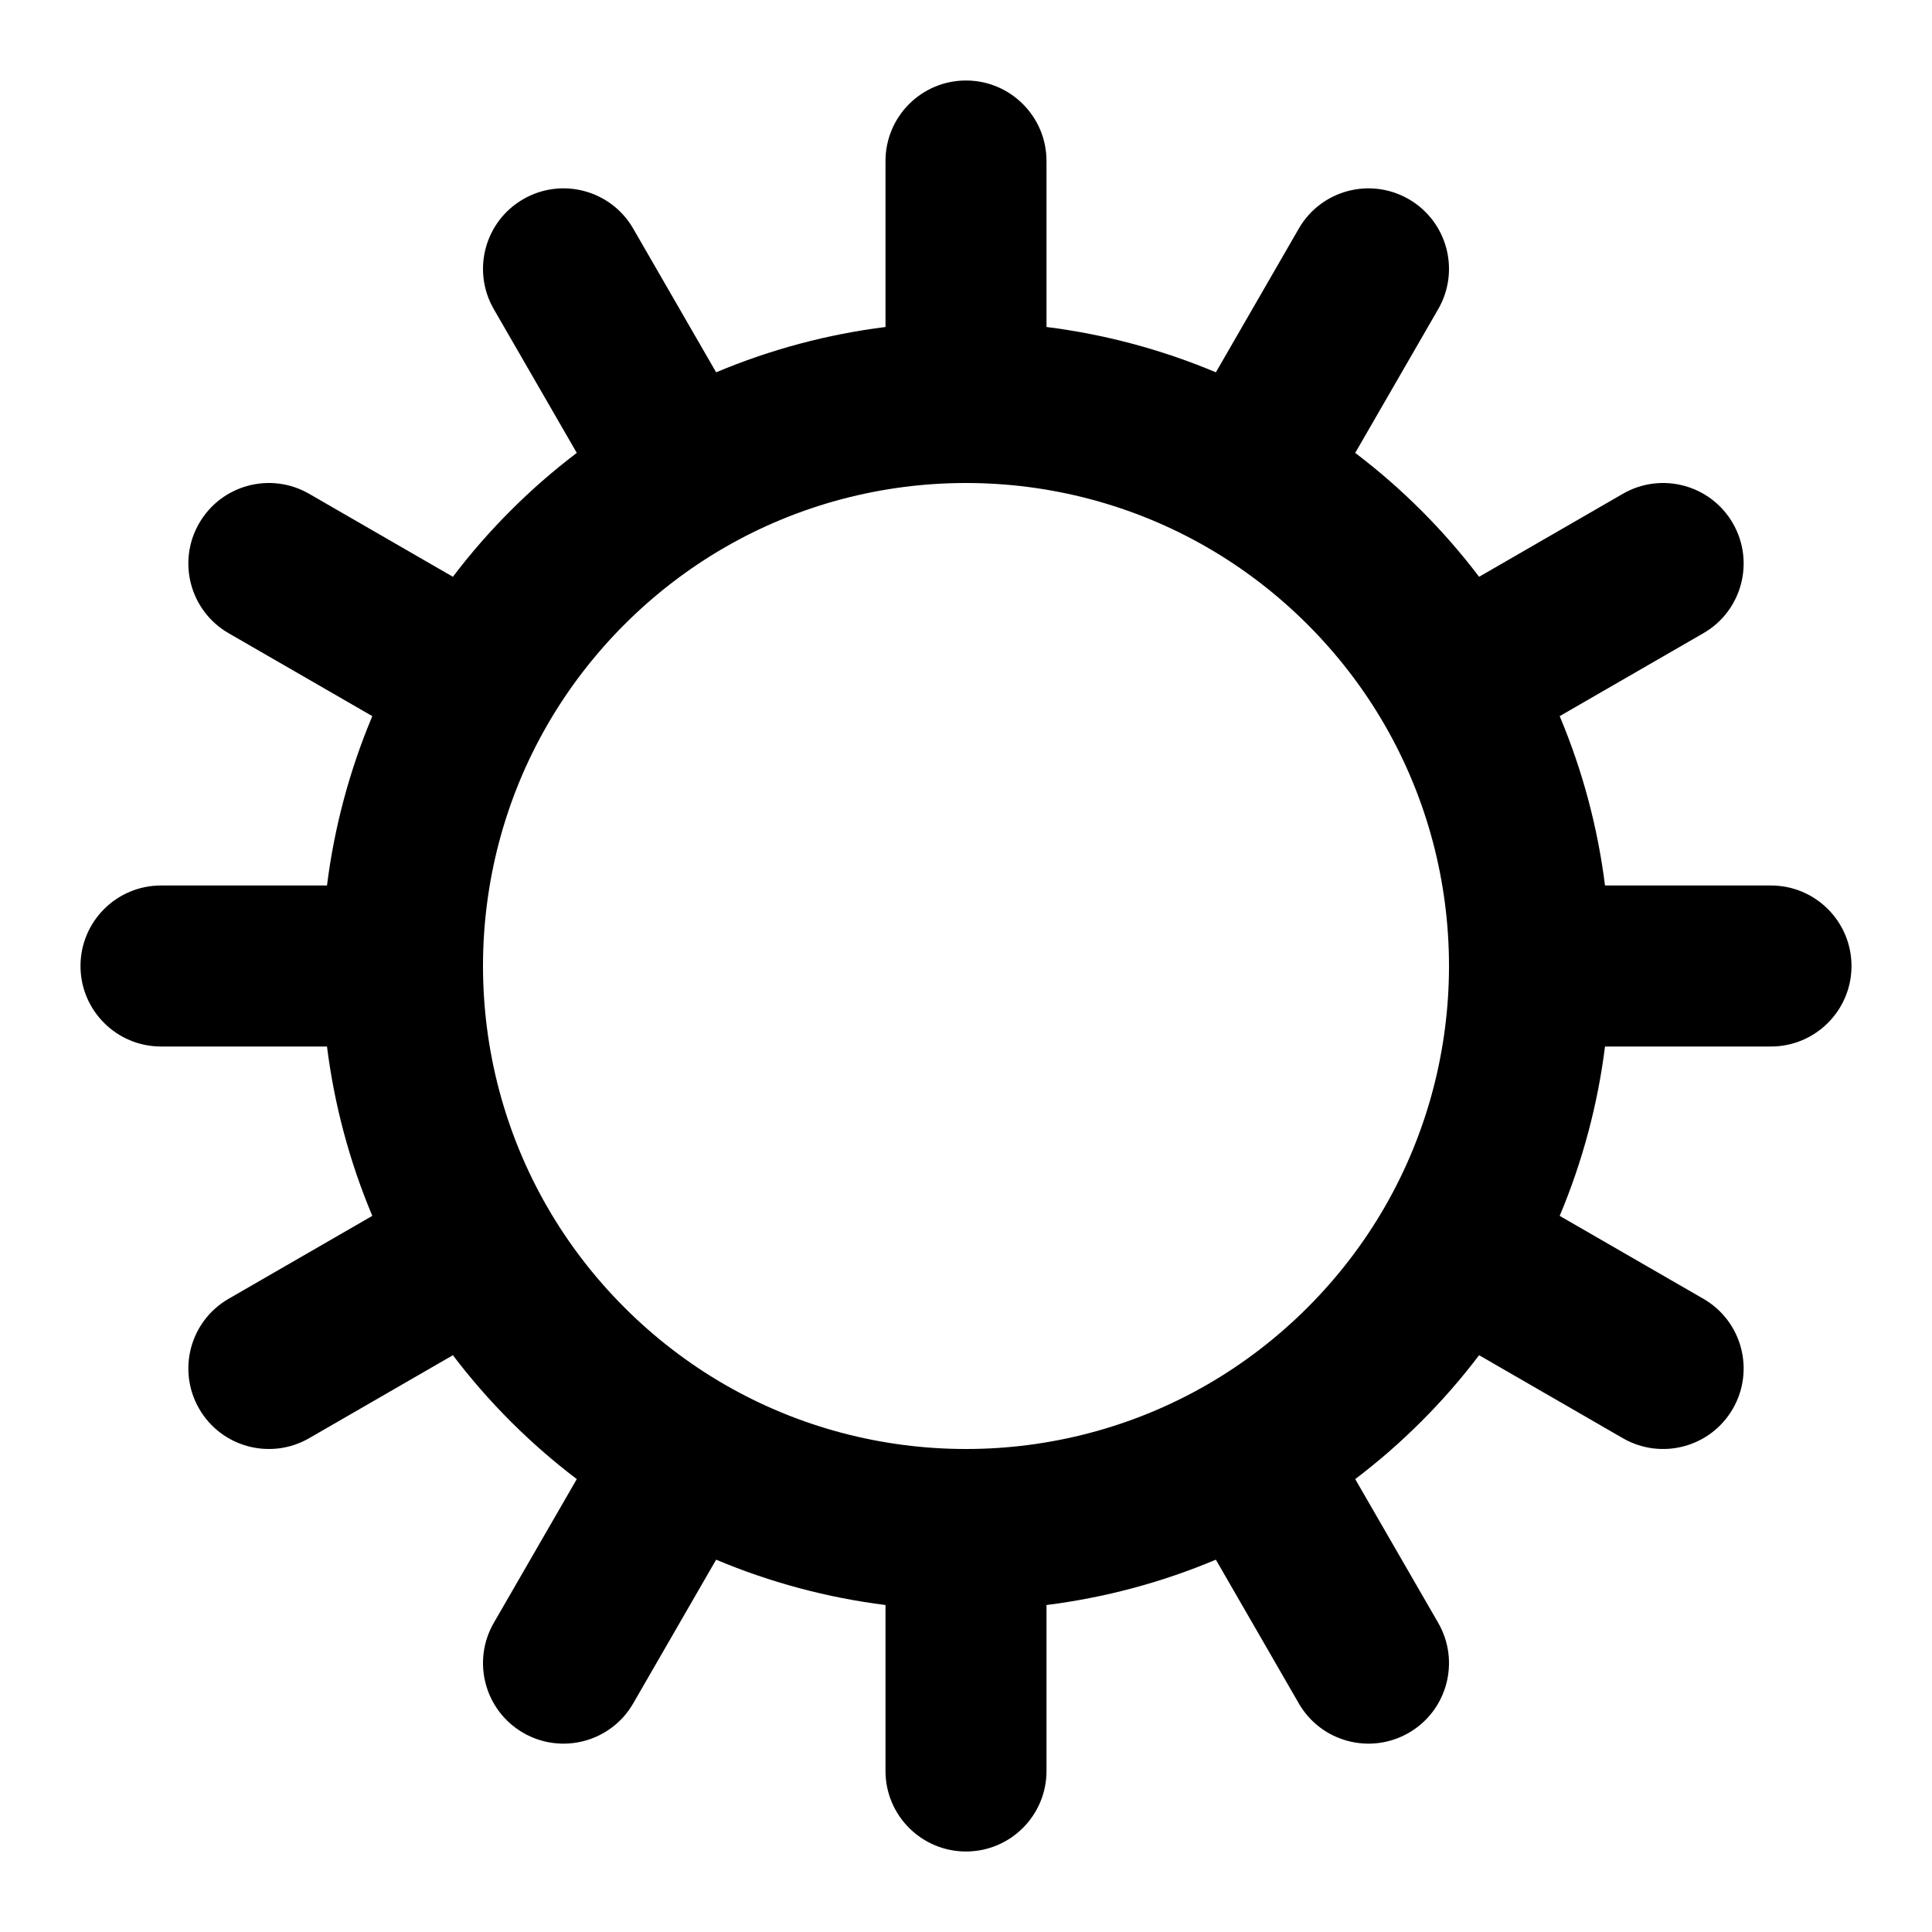
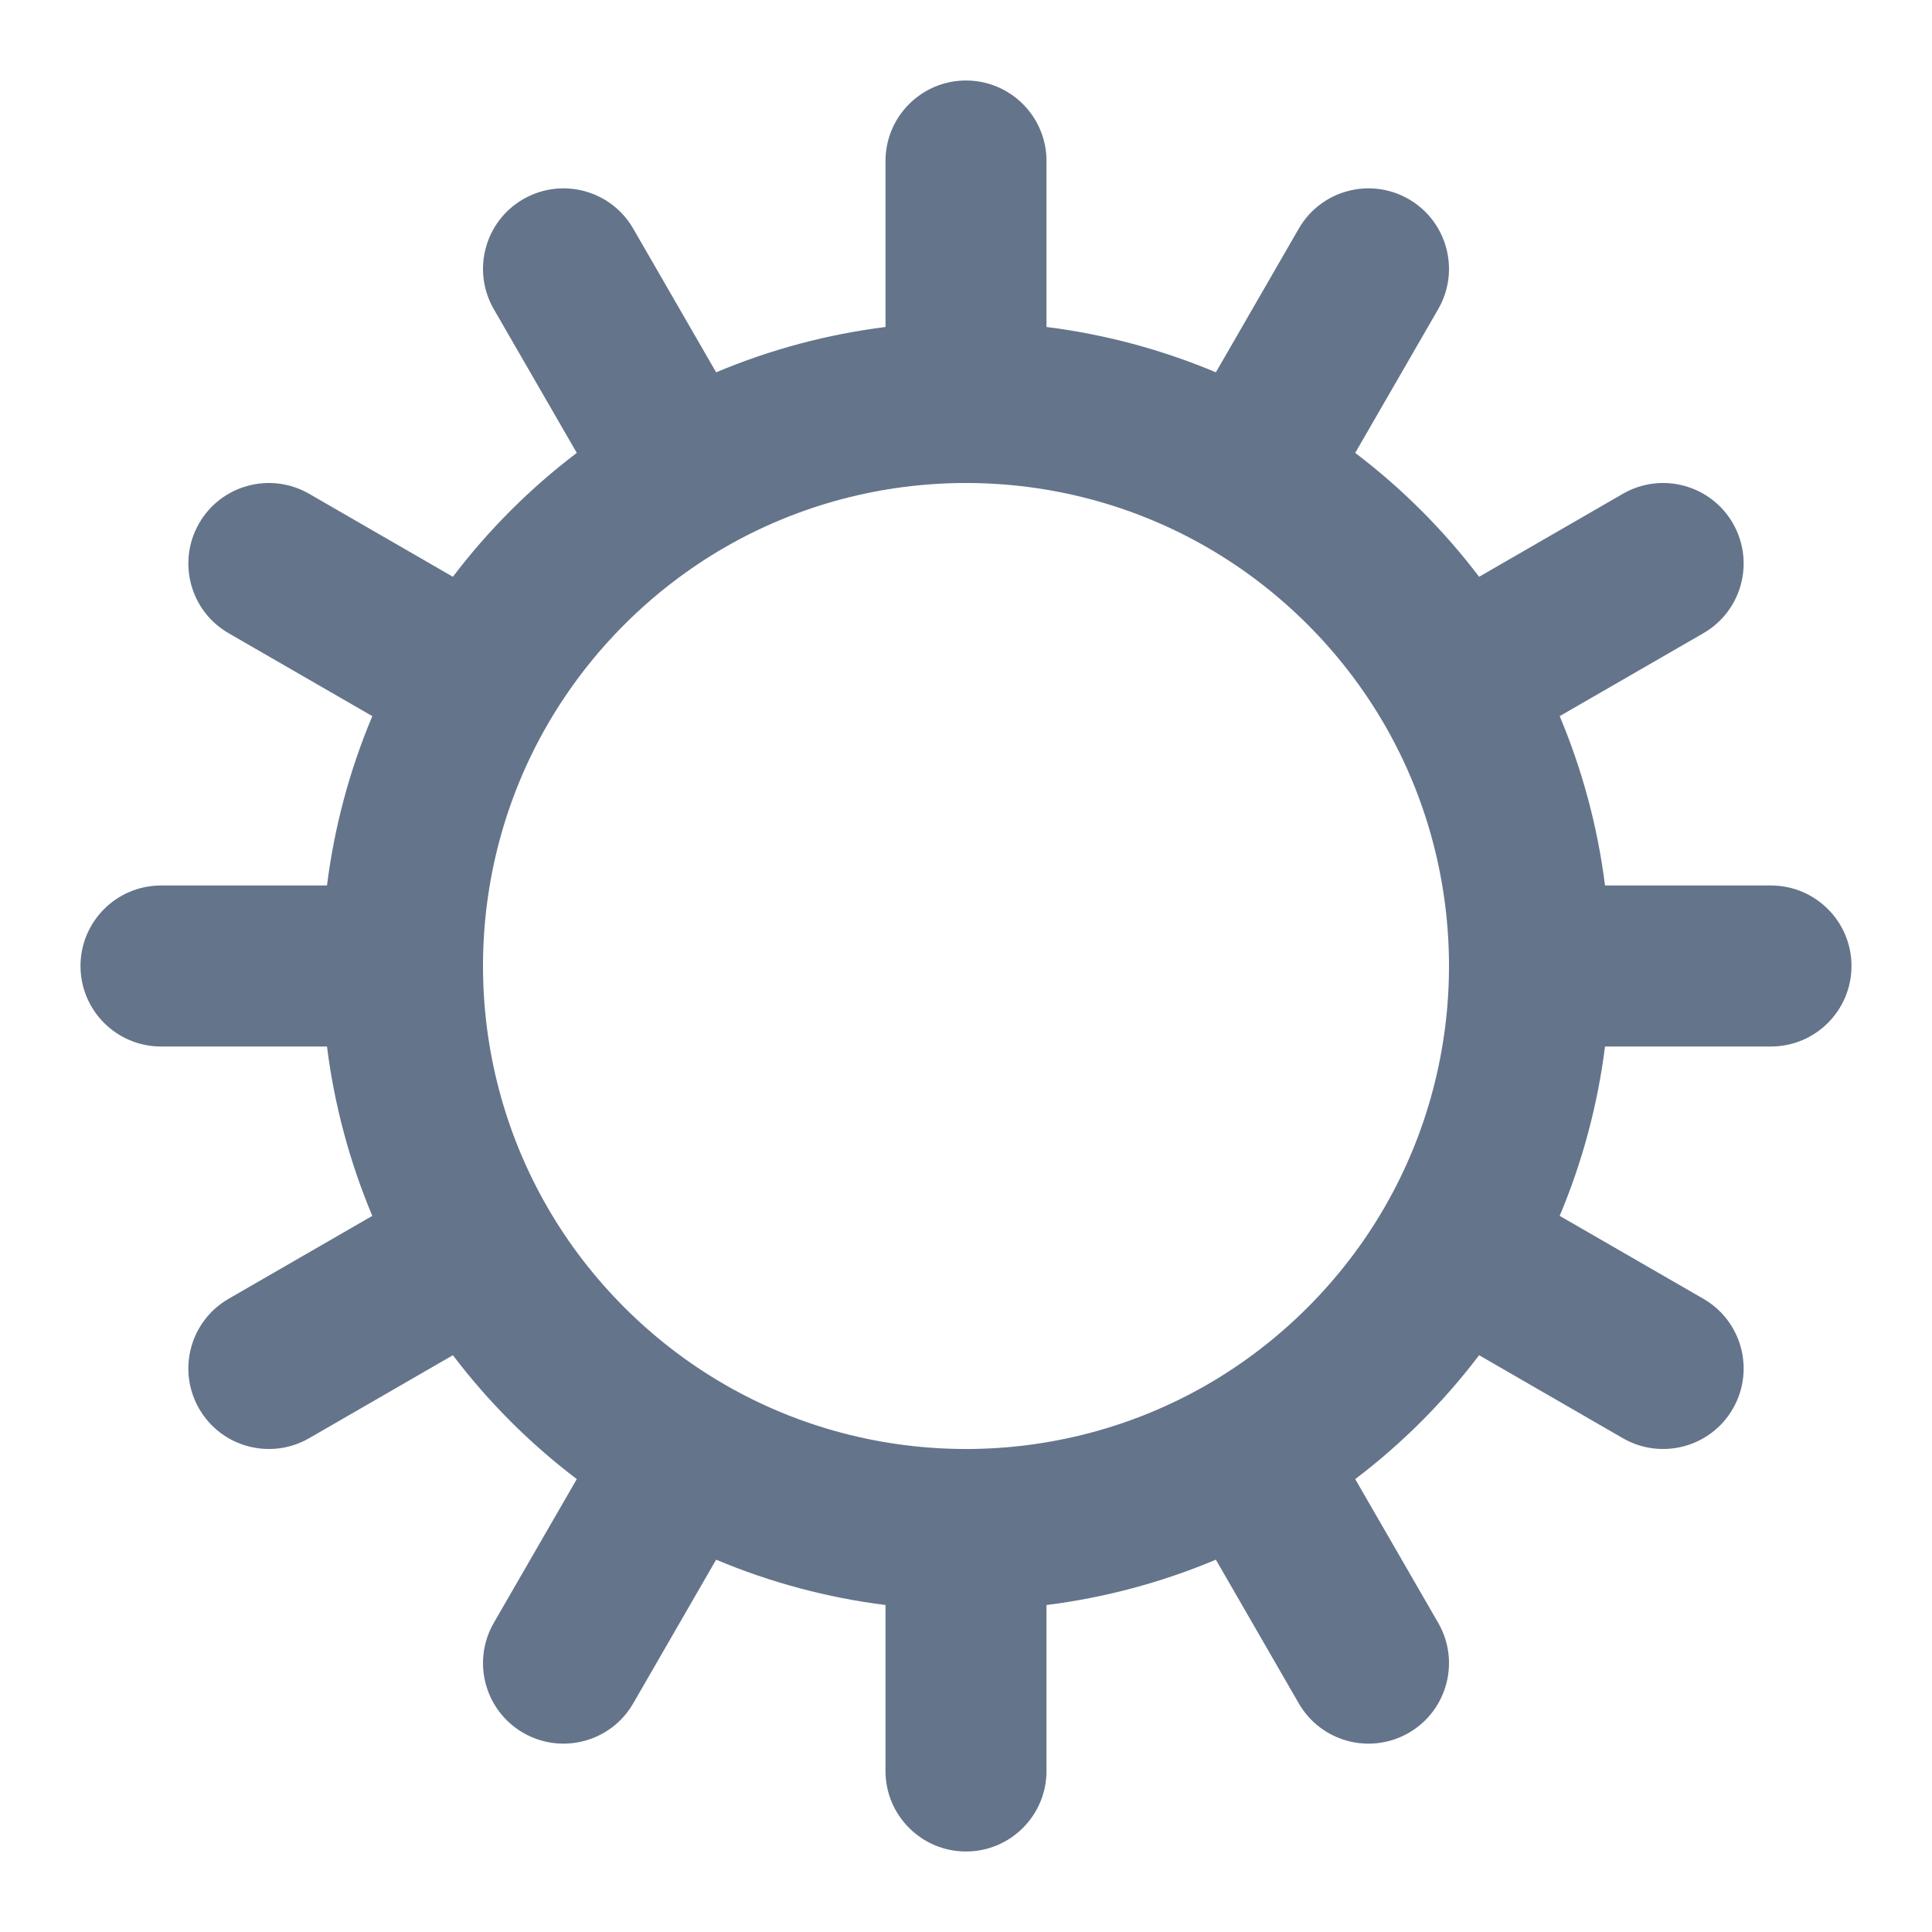
<svg xmlns="http://www.w3.org/2000/svg" width="800px" height="800px" viewBox="0 0 24 24" fill="none">
-   <path fill-rule="evenodd" clip-rule="evenodd" d="M12 1C12.552 1 13 1.448 13 2V4.062C13.718 4.152 14.426 4.34 15.104 4.625L16.134 2.84C16.41 2.361 17.022 2.198 17.5 2.474C17.978 2.75 18.142 3.361 17.866 3.84L16.835 5.626C17.415 6.066 17.934 6.585 18.374 7.165L20.16 6.134C20.639 5.858 21.25 6.022 21.526 6.5C21.802 6.978 21.639 7.59 21.16 7.866L19.375 8.896C19.66 9.574 19.848 10.282 19.938 11H22C22.552 11 23 11.448 23 12C23 12.552 22.552 13 22 13H19.938C19.848 13.718 19.66 14.426 19.375 15.104L21.16 16.134C21.639 16.41 21.802 17.022 21.526 17.5C21.25 17.978 20.639 18.142 20.16 17.866L18.374 16.835C17.934 17.415 17.415 17.934 16.835 18.374L17.866 20.16C18.142 20.639 17.978 21.25 17.5 21.526C17.022 21.802 16.41 21.639 16.134 21.16L15.104 19.375C14.426 19.66 13.718 19.848 13 19.938V22C13 22.552 12.552 23 12 23C11.448 23 11 22.552 11 22V19.938C10.282 19.848 9.574 19.66 8.896 19.375L7.866 21.16C7.59 21.639 6.978 21.802 6.5 21.526C6.022 21.25 5.858 20.639 6.134 20.16L7.165 18.374C6.585 17.934 6.066 17.415 5.626 16.835L3.84 17.866C3.361 18.142 2.75 17.978 2.474 17.5C2.198 17.022 2.361 16.41 2.84 16.134L4.625 15.104C4.34 14.426 4.152 13.718 4.062 13H2C1.448 13 1 12.552 1 12C1 11.448 1.448 11 2 11H4.062C4.152 10.282 4.34 9.574 4.625 8.896L2.84 7.866C2.361 7.59 2.198 6.978 2.474 6.5C2.75 6.022 3.361 5.858 3.84 6.134L5.626 7.165C6.066 6.585 6.585 6.066 7.165 5.626L6.134 3.84C5.858 3.361 6.022 2.75 6.5 2.474C6.978 2.198 7.59 2.361 7.866 2.84L8.896 4.625C9.574 4.34 10.282 4.152 11 4.062V2C11 1.448 11.448 1 12 1ZM12 6C10.961 6 9.923 6.268 9 6.802C8.093 7.326 7.326 8.093 6.802 9C6.268 9.923 6 10.961 6 12C6 13.039 6.268 14.076 6.802 15C7.326 15.907 8.093 16.674 9 17.198C9.923 17.732 10.961 18 12 18C13.039 18 14.076 17.732 15 17.198C15.907 16.674 16.674 15.907 17.198 15C17.732 14.076 18 13.039 18 12C18 10.961 17.732 9.923 17.198 9C16.674 8.093 15.907 7.326 15 6.802C14.077 6.268 13.039 6 12 6Z" fill="#000000" />
+   <path fill-rule="evenodd" clip-rule="evenodd" d="M12 1C12.552 1 13 1.448 13 2V4.062C13.718 4.152 14.426 4.34 15.104 4.625L16.134 2.84C16.41 2.361 17.022 2.198 17.5 2.474C17.978 2.75 18.142 3.361 17.866 3.84L16.835 5.626C17.415 6.066 17.934 6.585 18.374 7.165L20.16 6.134C20.639 5.858 21.25 6.022 21.526 6.5C21.802 6.978 21.639 7.59 21.16 7.866L19.375 8.896C19.66 9.574 19.848 10.282 19.938 11H22C22.552 11 23 11.448 23 12C23 12.552 22.552 13 22 13H19.938C19.848 13.718 19.66 14.426 19.375 15.104L21.16 16.134C21.639 16.41 21.802 17.022 21.526 17.5C21.25 17.978 20.639 18.142 20.16 17.866L18.374 16.835C17.934 17.415 17.415 17.934 16.835 18.374L17.866 20.16C18.142 20.639 17.978 21.25 17.5 21.526C17.022 21.802 16.41 21.639 16.134 21.16L15.104 19.375C14.426 19.66 13.718 19.848 13 19.938V22C13 22.552 12.552 23 12 23C11.448 23 11 22.552 11 22V19.938C10.282 19.848 9.574 19.66 8.896 19.375L7.866 21.16C7.59 21.639 6.978 21.802 6.5 21.526C6.022 21.25 5.858 20.639 6.134 20.16L7.165 18.374C6.585 17.934 6.066 17.415 5.626 16.835L3.84 17.866C3.361 18.142 2.75 17.978 2.474 17.5C2.198 17.022 2.361 16.41 2.84 16.134L4.625 15.104C4.34 14.426 4.152 13.718 4.062 13H2C1.448 13 1 12.552 1 12C1 11.448 1.448 11 2 11H4.062C4.152 10.282 4.34 9.574 4.625 8.896L2.84 7.866C2.361 7.59 2.198 6.978 2.474 6.5C2.75 6.022 3.361 5.858 3.84 6.134L5.626 7.165C6.066 6.585 6.585 6.066 7.165 5.626L6.134 3.84C5.858 3.361 6.022 2.75 6.5 2.474C6.978 2.198 7.59 2.361 7.866 2.84L8.896 4.625C9.574 4.34 10.282 4.152 11 4.062V2C11 1.448 11.448 1 12 1ZM12 6C10.961 6 9.923 6.268 9 6.802C8.093 7.326 7.326 8.093 6.802 9C6.268 9.923 6 10.961 6 12C6 13.039 6.268 14.076 6.802 15C7.326 15.907 8.093 16.674 9 17.198C9.923 17.732 10.961 18 12 18C13.039 18 14.076 17.732 15 17.198C15.907 16.674 16.674 15.907 17.198 15C17.732 14.076 18 13.039 18 12C18 10.961 17.732 9.923 17.198 9C16.674 8.093 15.907 7.326 15 6.802C14.077 6.268 13.039 6 12 6Z" fill="#64748b" />
</svg>
